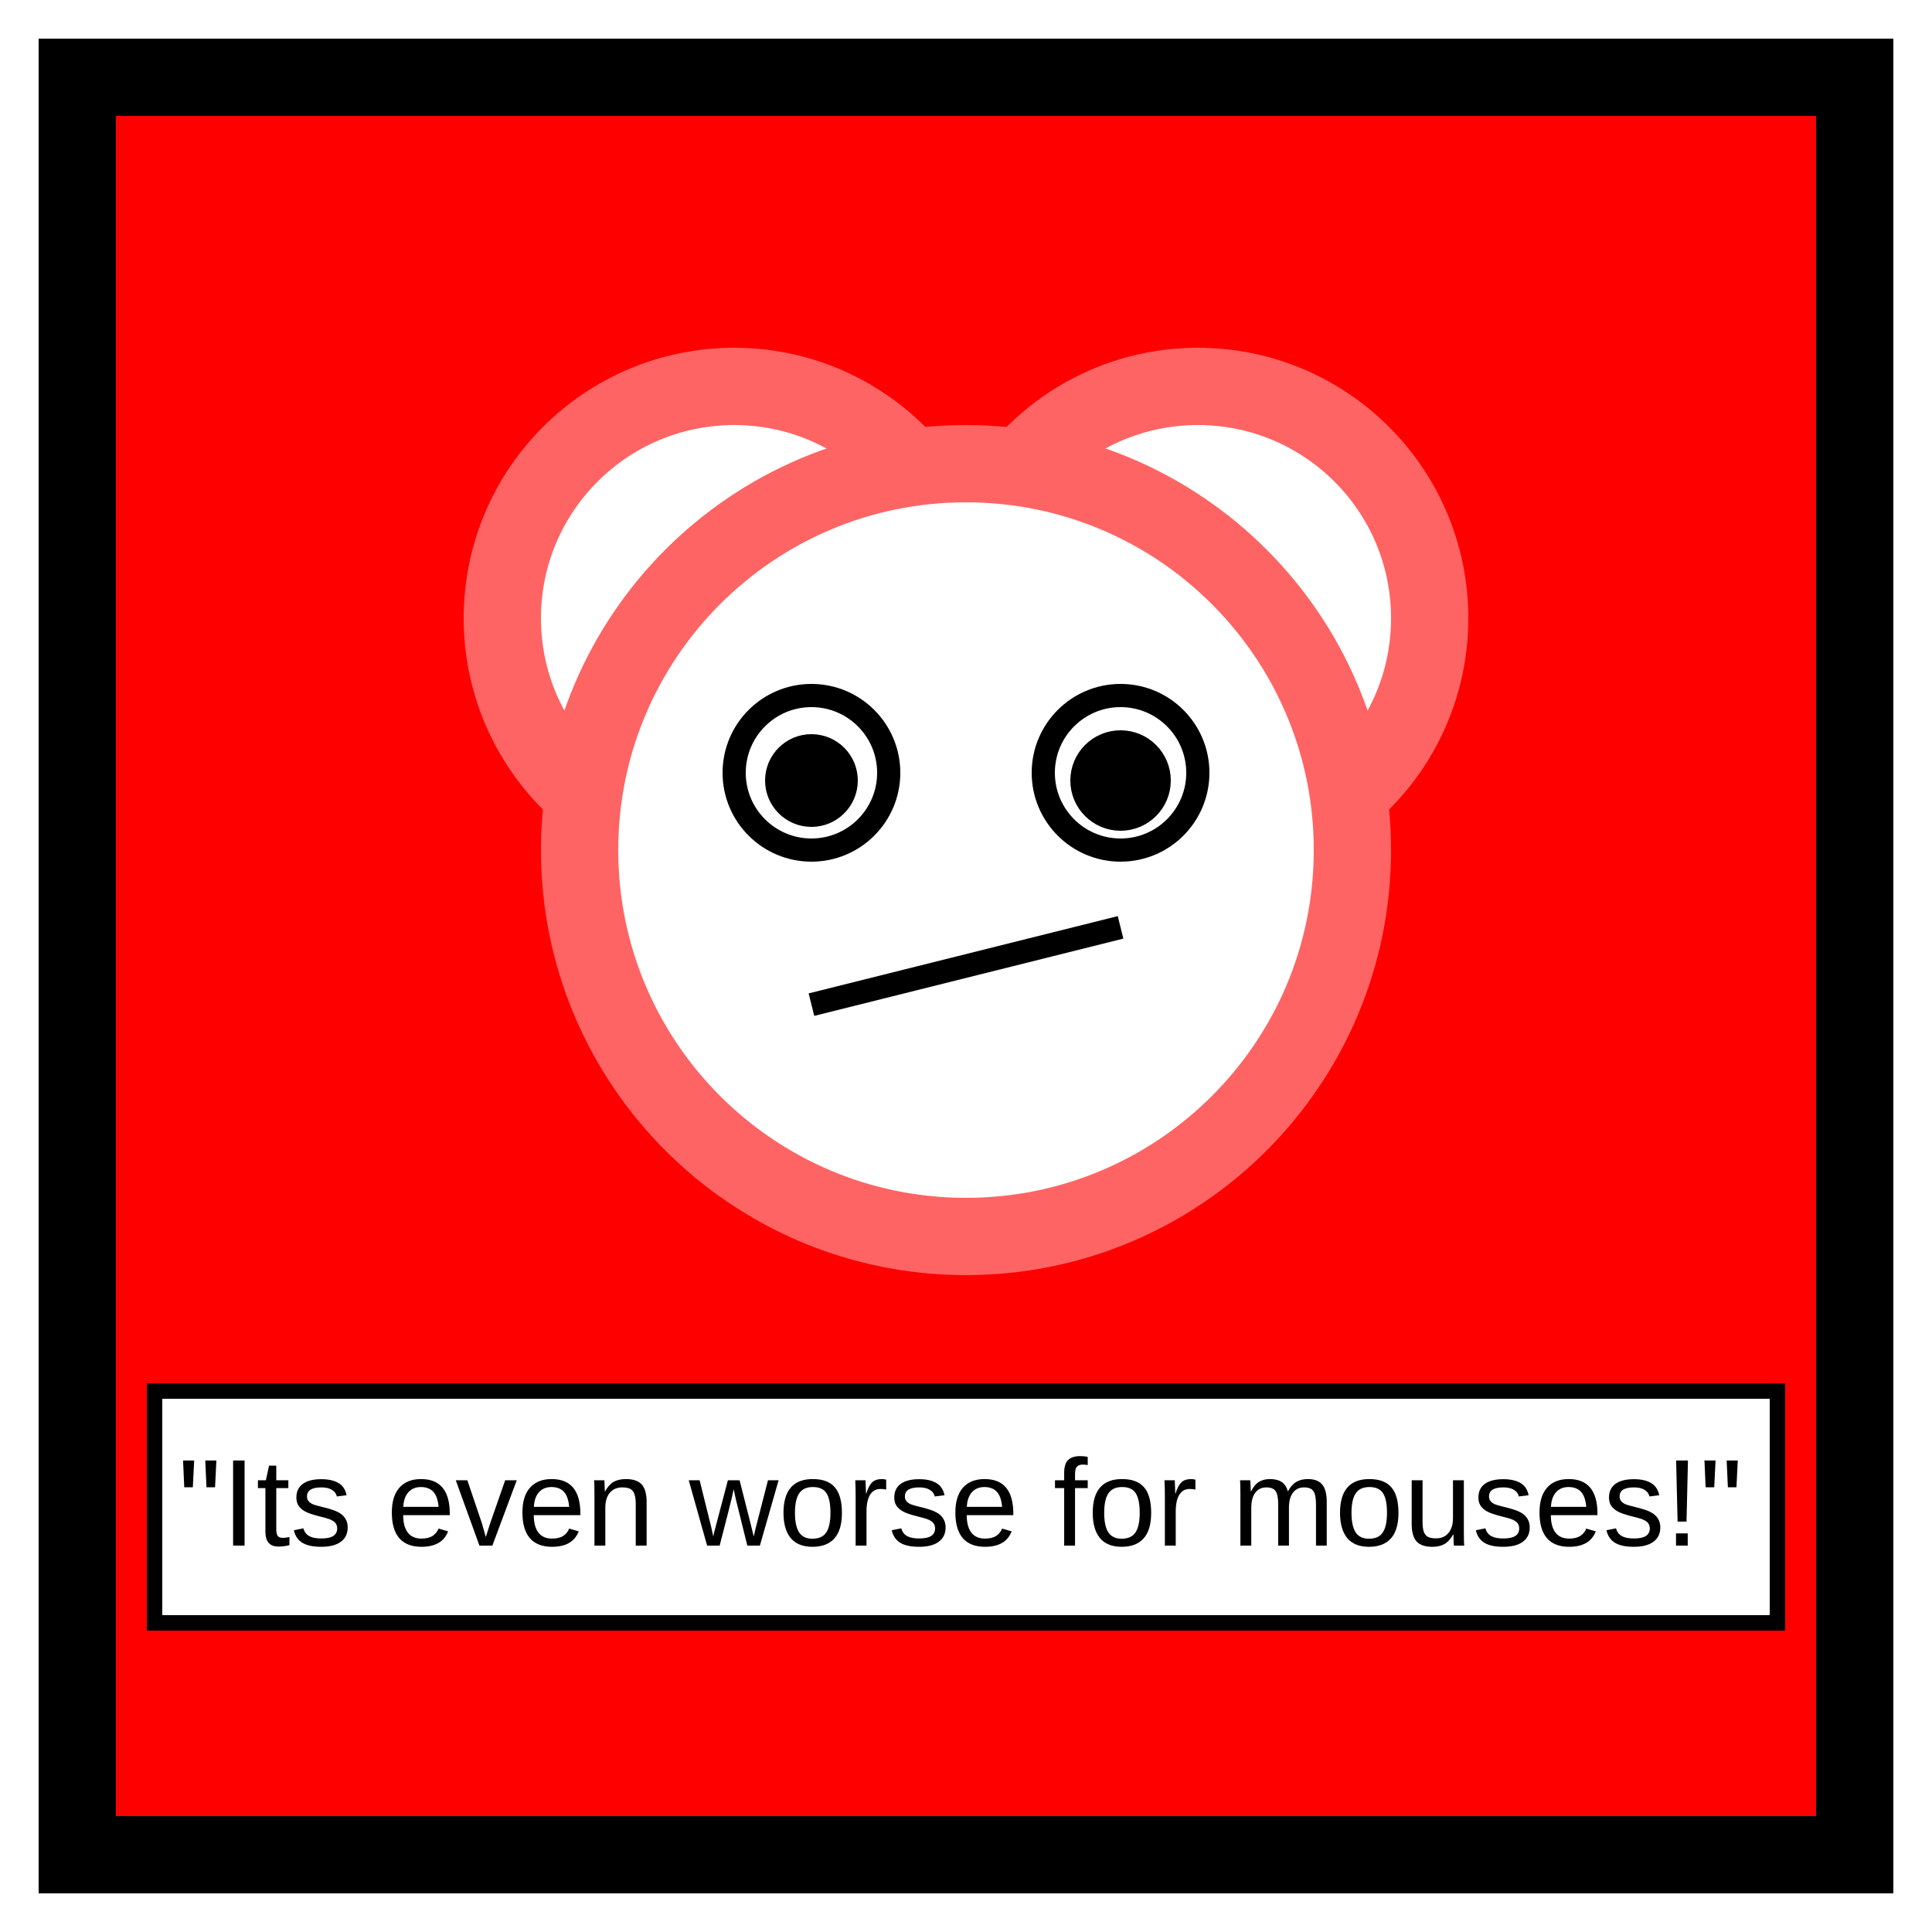
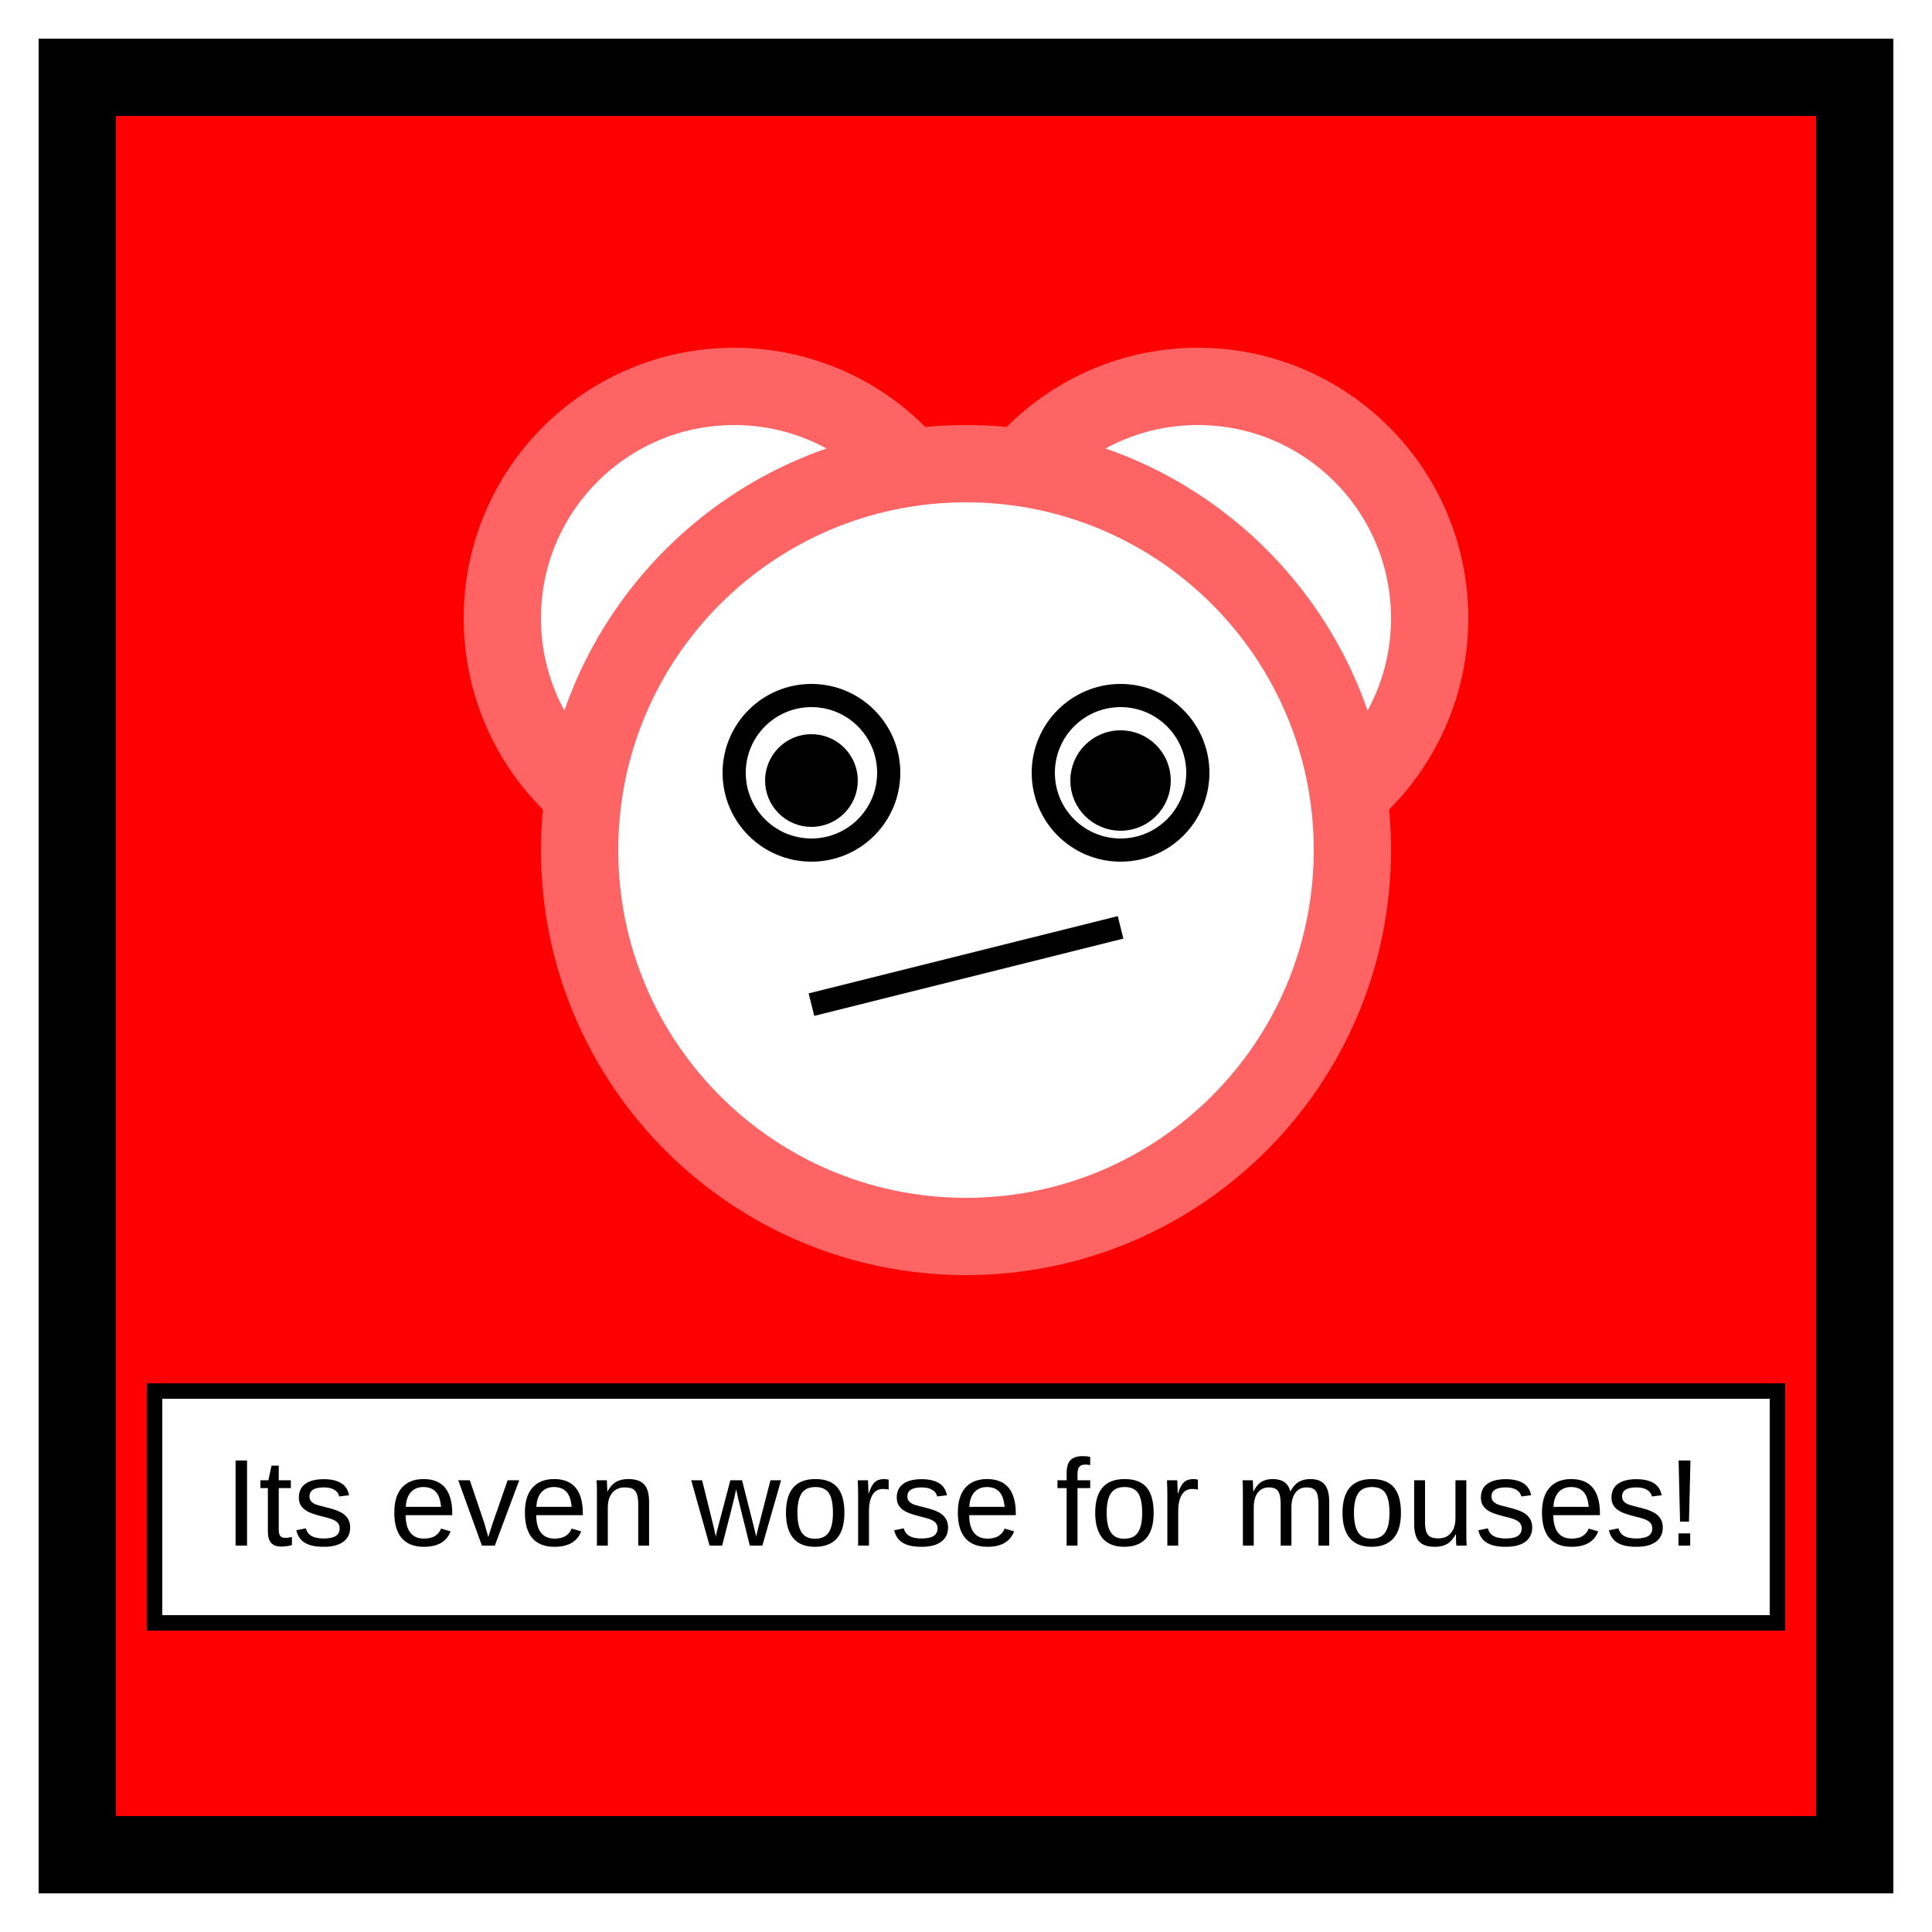
<svg xmlns="http://www.w3.org/2000/svg" width="250" height="250" style="background-color: rgba(255, 255, 255, 1)">
  <rect id="firkant" x="10" y="10" width="230" height="230" fill="rgba(255, 0, 0, 1)" fill-opacity="1" stroke="rgba(0, 0, 0, 1)" stroke-width="10" />
  <g id="mouse" transform="translate(125, 80)">
    <g id="mousEars" transform="translate(0, 0)">
      <circle id="leftEar" cx="-30" cy="0" r="30" fill="rgba(255, 255, 255, 1)" fill-opacity="1" stroke="rgba(255, 100, 100, 1)" stroke-width="10" />
      <circle id="rightEar" cx="30" cy="0" r="30" fill="rgba(255, 255, 255, 1)" fill-opacity="1" stroke="rgba(255, 100, 100, 1)" stroke-width="10" />
    </g>
    <g id="mouseFace" transform="translate(0, 0)">
      <circle id="face" cx="0" cy="30" r="50" fill="rgba(255, 255, 255, 1)" fill-opacity="1" stroke="rgba(255, 100, 100, 1)" stroke-width="10" />
      <circle id="eye" cx="-20" cy="20" r="10" fill="rgba(255, 255, 255, 1)" fill-opacity="1" stroke="rgba(0, 0, 0, 1)" stroke-width="3" />
      <circle id="eye2" cx="20" cy="20" r="10" fill="rgba(255, 255, 255, 1)" fill-opacity="1" stroke="rgba(0, 0, 0, 1)" stroke-width="3" />
      <circle id="eyeball" cx="-20" cy="21" r="5" fill="rgba(0, 0, 0, 1)" fill-opacity="1" stroke="rgba(0, 0, 0, 1)" stroke-width="2" />
      <circle id="eyeball2" cx="20" cy="21" r="5" fill="rgba(0, 0, 0, 1)" fill-opacity="1" stroke="rgba(0, 0, 0, 1)" stroke-width="3" />
      <line id="mouth" x1="-20" y1="50" x2="20" y2="40" stroke="rgba(0, 0, 0, 1)" stroke-width="3" />
    </g>
  </g>
  <rect id="rectangle1" x="20" y="180" width="210" height="30" fill="rgba(255, 255, 255, 1)" fill-opacity="1" stroke="rgba(0, 0, 0, 1)" stroke-width="2" />
-   <text id="txt" x="23" y="200" fill="rgba(0, 0, 0, 1)" font-family="Arial" font-size="16">"Its even worse for mouses!"</text>
+   <text id="txt" x="29" y="200" fill="rgba(0, 0, 0, 1)" font-family="Arial" font-size="16">Its even worse for mouses!</text>
</svg>
